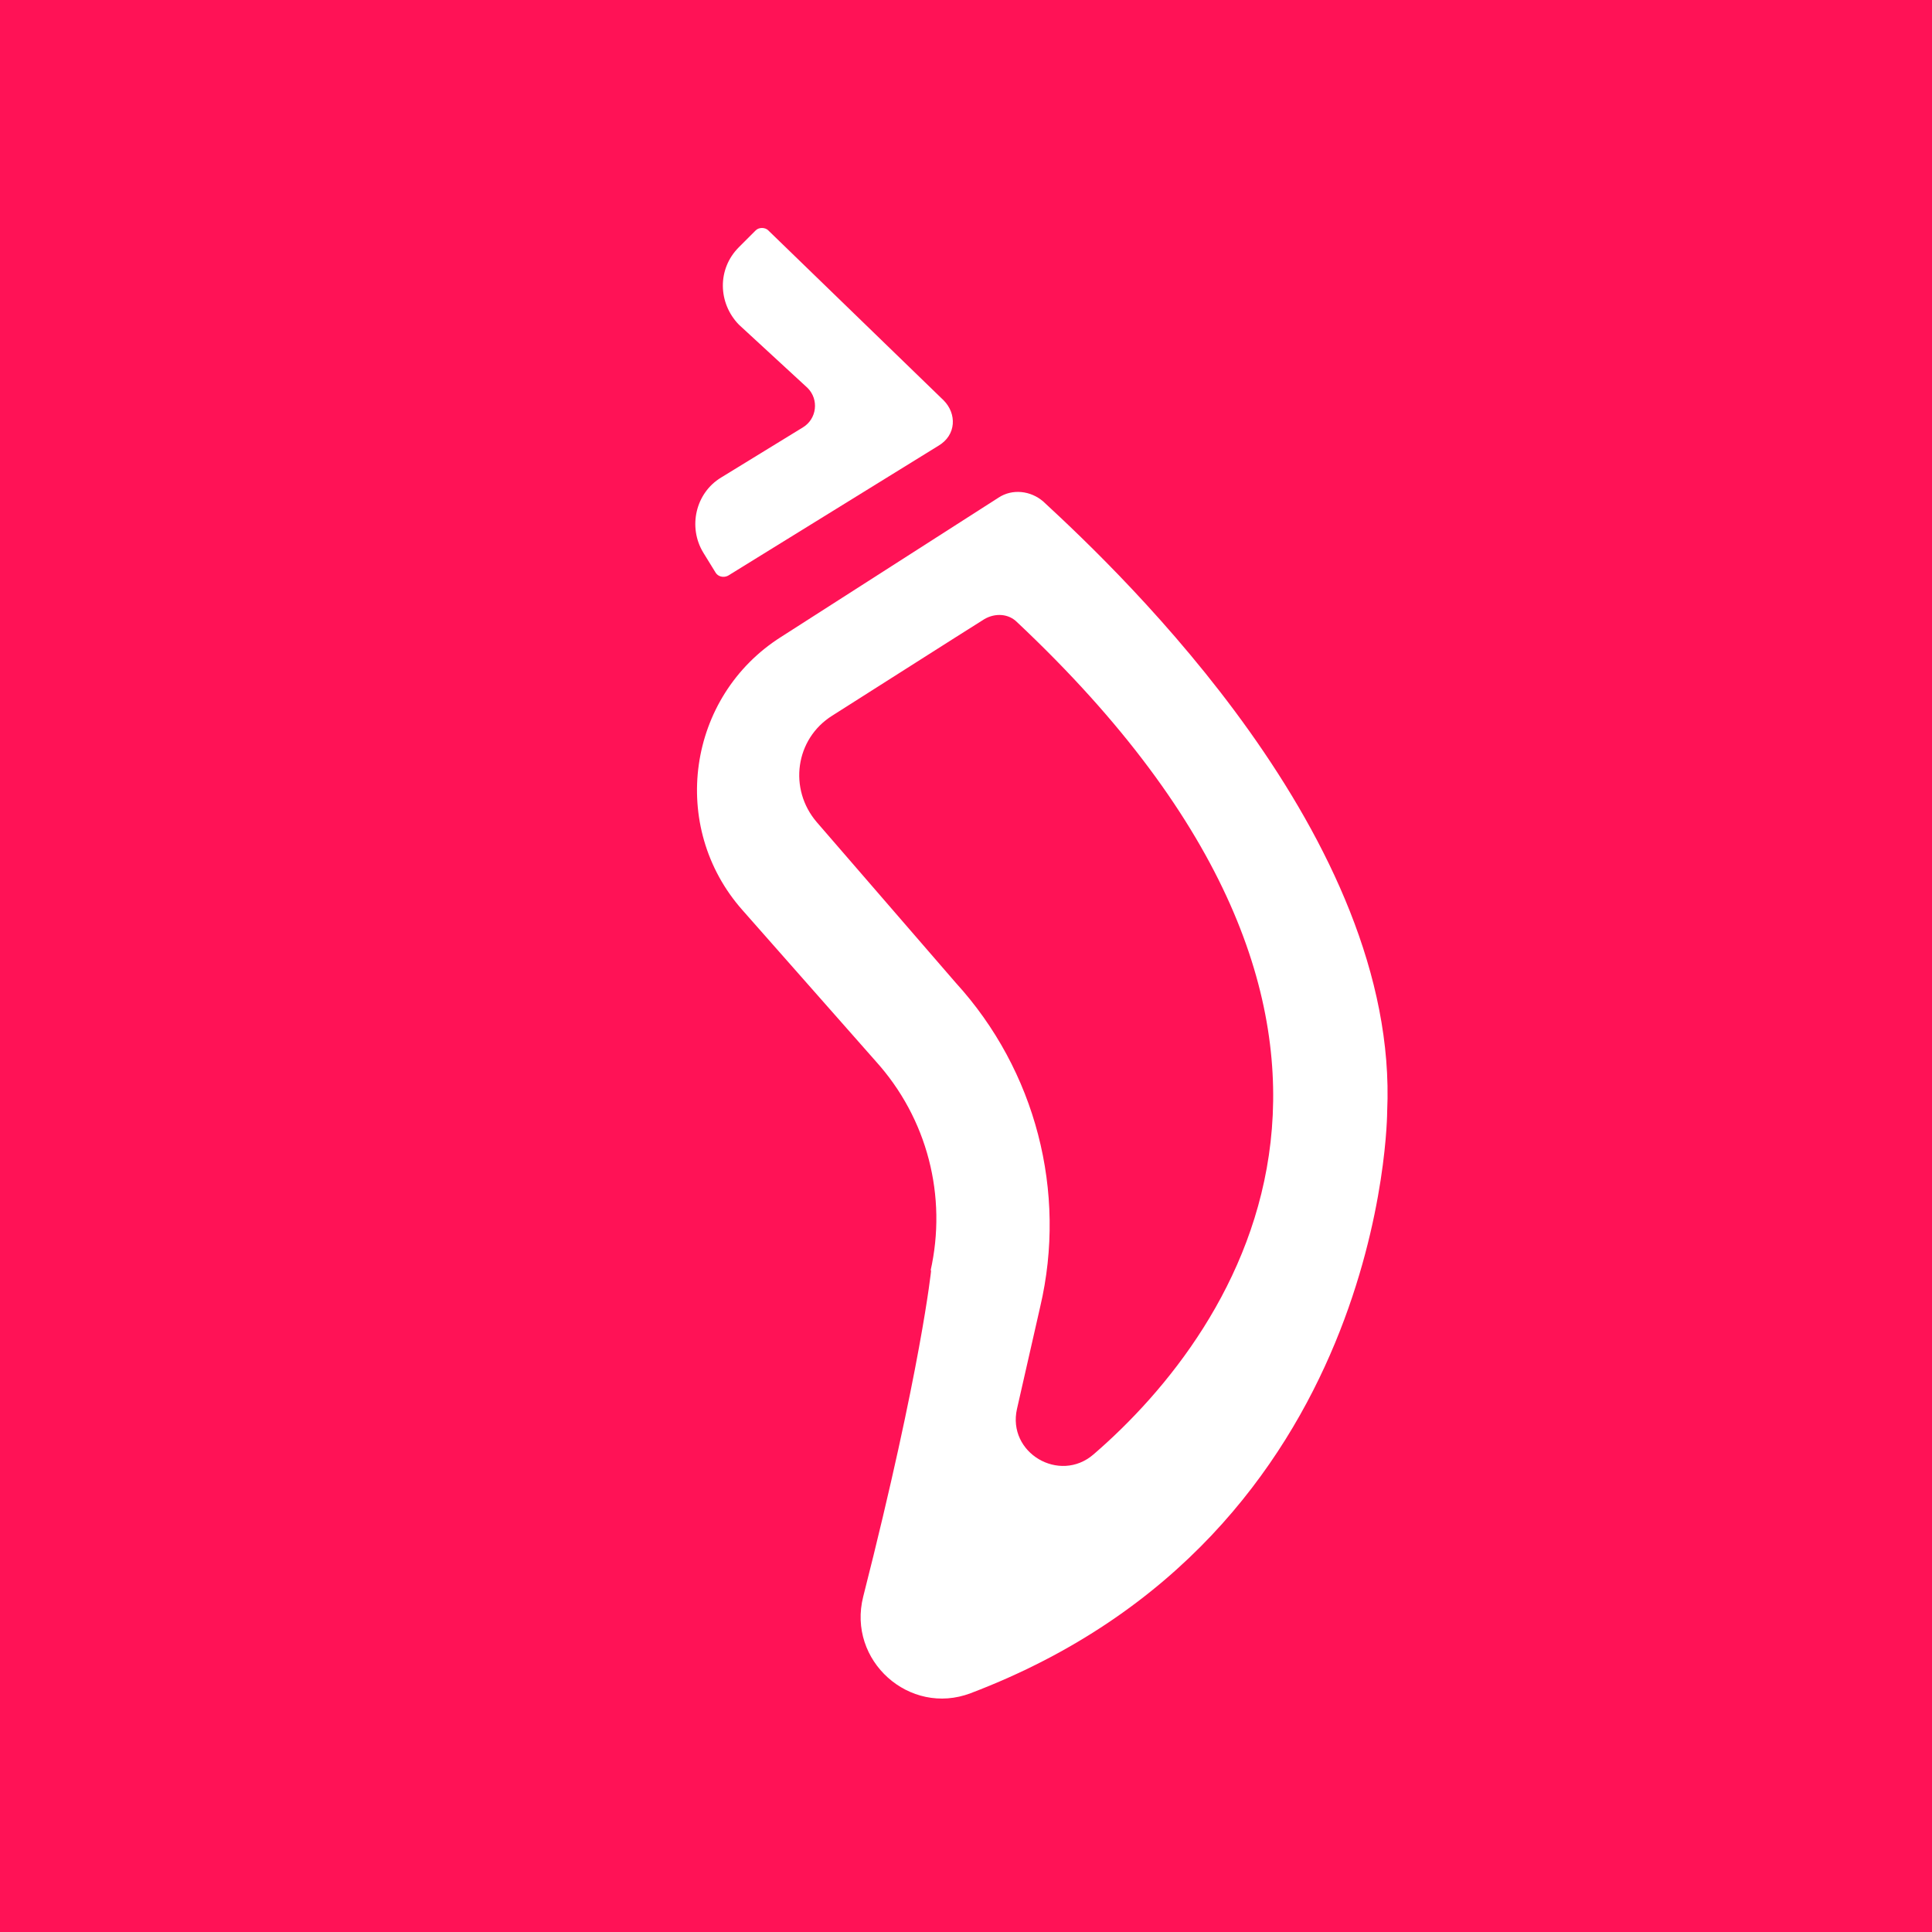
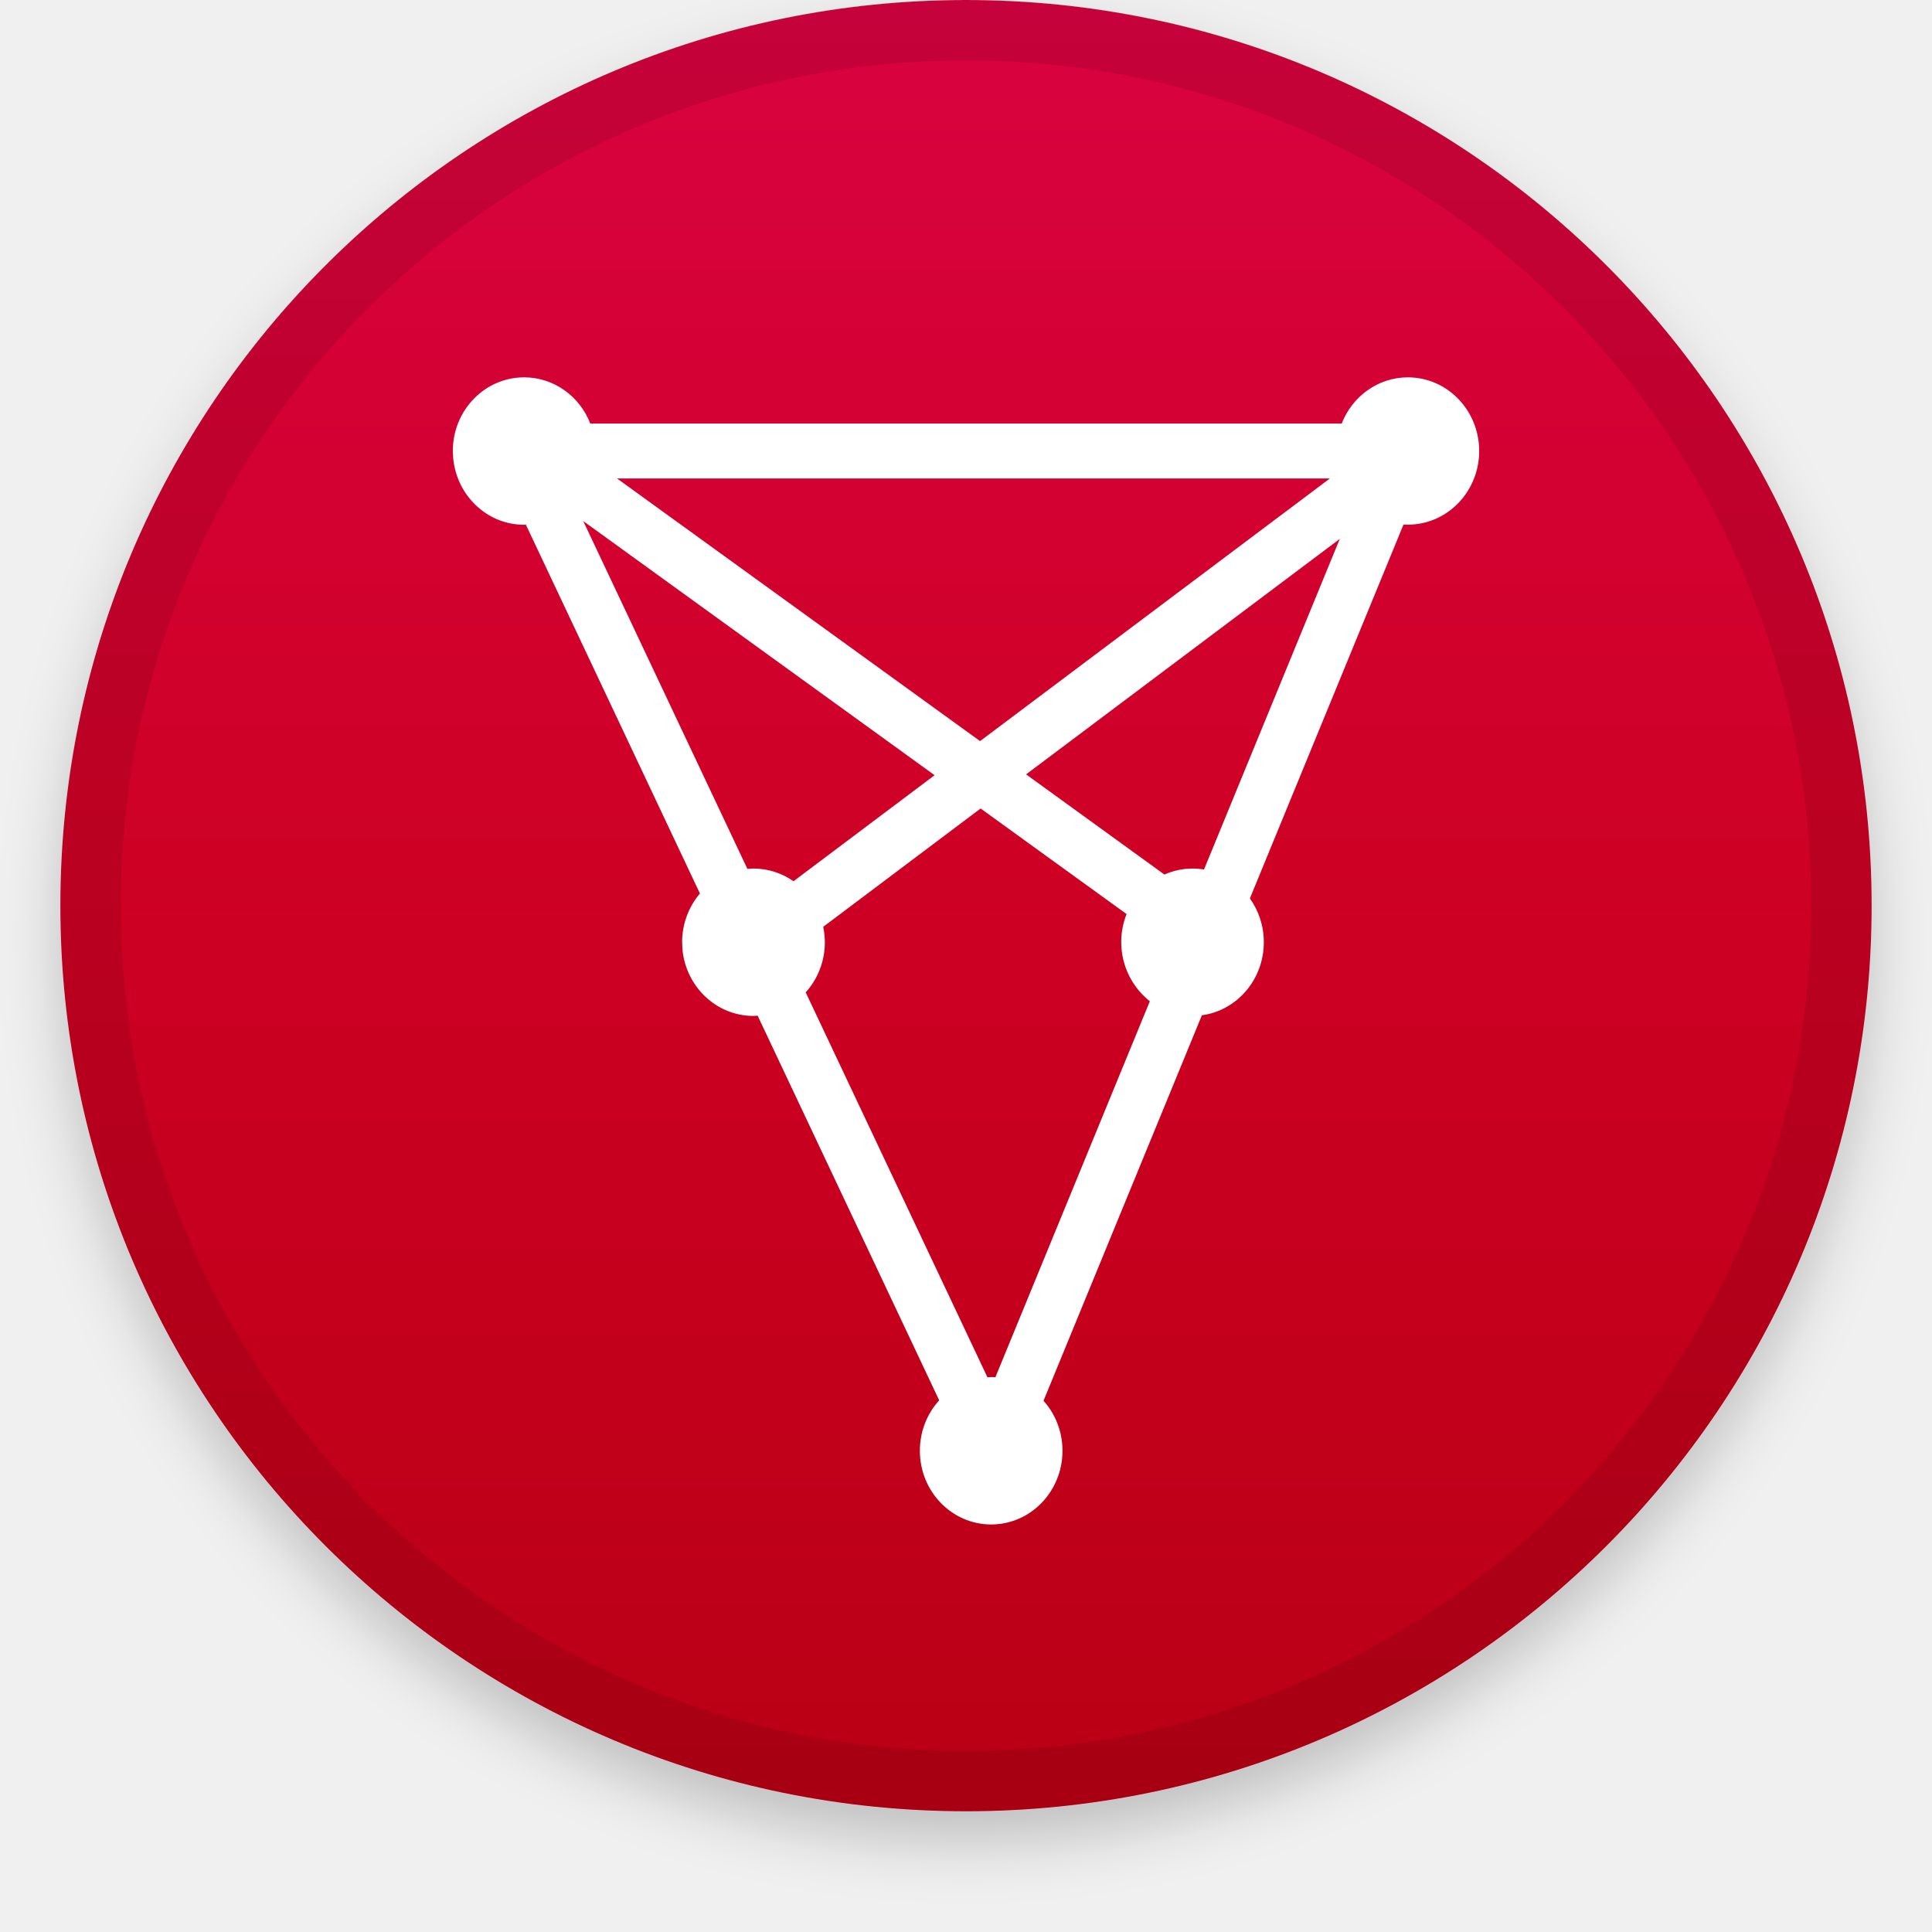
- <svg xmlns="http://www.w3.org/2000/svg" version="1.1" id="Layer_1" x="0px" y="0px" viewBox="0 0 2500 2500" style="enable-background:new 0 0 2500 2500;" xml:space="preserve">
-   <style type="text/css">
- 	.st0{fill-rule:evenodd;clip-rule:evenodd;fill:#FF1256;}
- 	.st1{fill:#FFFFFF;}
- </style>
-   <g id="Layer_x0020_1">
-     <g id="_1996065010912">
-       <rect y="0" class="st0" width="2500" height="2500" />
-       <g>
-         <path class="st1" d="M942,745l272-168c24-14,24-42,7-59L994,298c-4-4-12-4-16,0l-22,22c-28,28-27,72,0,100l89,82     c15,15,12,40-6,51l-106,65c-33,20-43,64-23,97l16,26C929,746,936,748,942,745z" />
-         <path class="st1" d="M1204,1645c22-97-4-198-71-272l-172-195c-96-108-72-277,50-354l281-180c18-12,42-9,58,5     c103,95,461,436,445,789c0,0,0,548-539,753c-79,30-160-42-139-125c75-295,88-423,88-423l0,0L1204,1645z M1274,801     c-43,27-126,80-197,125c-48,30-57,95-20,138l180,208c103,113,144,270,109,419l-30,132c-13,57,55,97,99,59     c189-163,455-556-99-1077C1305,794,1288,793,1274,801L1274,801z" />
-       </g>
-     </g>
+ <svg xmlns="http://www.w3.org/2000/svg" xmlns:xlink="http://www.w3.org/1999/xlink" width="32" height="32" viewBox="0 0 32 32">
+   <defs>
+     <linearGradient x1="50%" y1="0%" x2="50%" y2="100%" id="c">
+       <stop stop-color="#FFF" stop-opacity=".5" offset="0%" />
+       <stop stop-opacity=".5" offset="100%" />
+     </linearGradient>
+     <filter x="-5.8%" y="-4.2%" width="111.7%" height="111.7%" filterUnits="objectBoundingBox" id="a">
+       <feOffset dy=".5" in="SourceAlpha" result="shadowOffsetOuter1" />
+       <feGaussianBlur stdDeviation=".5" in="shadowOffsetOuter1" result="shadowBlurOuter1" />
+       <feComposite in="shadowBlurOuter1" in2="SourceAlpha" operator="out" result="shadowBlurOuter1" />
+       <feColorMatrix values="0 0 0 0 0 0 0 0 0 0 0 0 0 0 0 0 0 0 0.199 0" in="shadowBlurOuter1" />
+     </filter>
+     <circle id="b" cx="16" cy="15" r="15" />
+   </defs>
+   <g fill="none" fill-rule="evenodd">
+     <use fill="#000" filter="url(#a)" xlink:href="#b" />
+     <use fill="#CD0124" xlink:href="#b" />
+     <use fill="url(#c)" style="mix-blend-mode:soft-light" xlink:href="#b" />
+     <circle stroke-opacity=".097" stroke="#000" stroke-linejoin="square" cx="16" cy="15" r="14.5" />
+     <path d="M23.319 6.25c.652 0 1.181.546 1.181 1.22 0 .674-.529 1.22-1.181 1.22l-.073-.001-2.544 6.192c.145.203.231.454.231.725 0 .62-.447 1.132-1.026 1.21l-2.623 6.385c.195.217.314.509.314.829 0 .674-.529 1.22-1.181 1.22s-1.181-.546-1.181-1.22c0-.324.121-.618.32-.836l-3.007-6.371-.07.004c-.611 0-1.114-.48-1.175-1.096l-.006-.125c0-.309.112-.591.295-.807L8.71 8.69l-.028.002c-.611 0-1.114-.48-1.175-1.096L7.5 7.47c0-.674.529-1.22 1.181-1.22.497 0 .922.317 1.096.765h12.446c.174-.448.6-.765 1.096-.765zm-7.077 7.141l-2.607 1.96a1.238 1.238 0 01-.29 1.086l3.01 6.375.062-.003c.023 0 .047 0 .07.002l2.558-6.227a1.252 1.252 0 01-.385-1.444l-2.418-1.749zM9.66 8.63l2.719 5.761.1-.005c.247 0 .475.078.664.21l2.337-1.756-5.82-4.21zm12.531.296l-5.196 3.9 2.291 1.659c.108-.048.224-.08.345-.093l.121-.006c.065 0 .128.005.19.016l2.249-5.476zm-.164-1.001H10.22l6.013 4.35 5.794-4.35z" fill="#FFF" />
  </g>
</svg>
